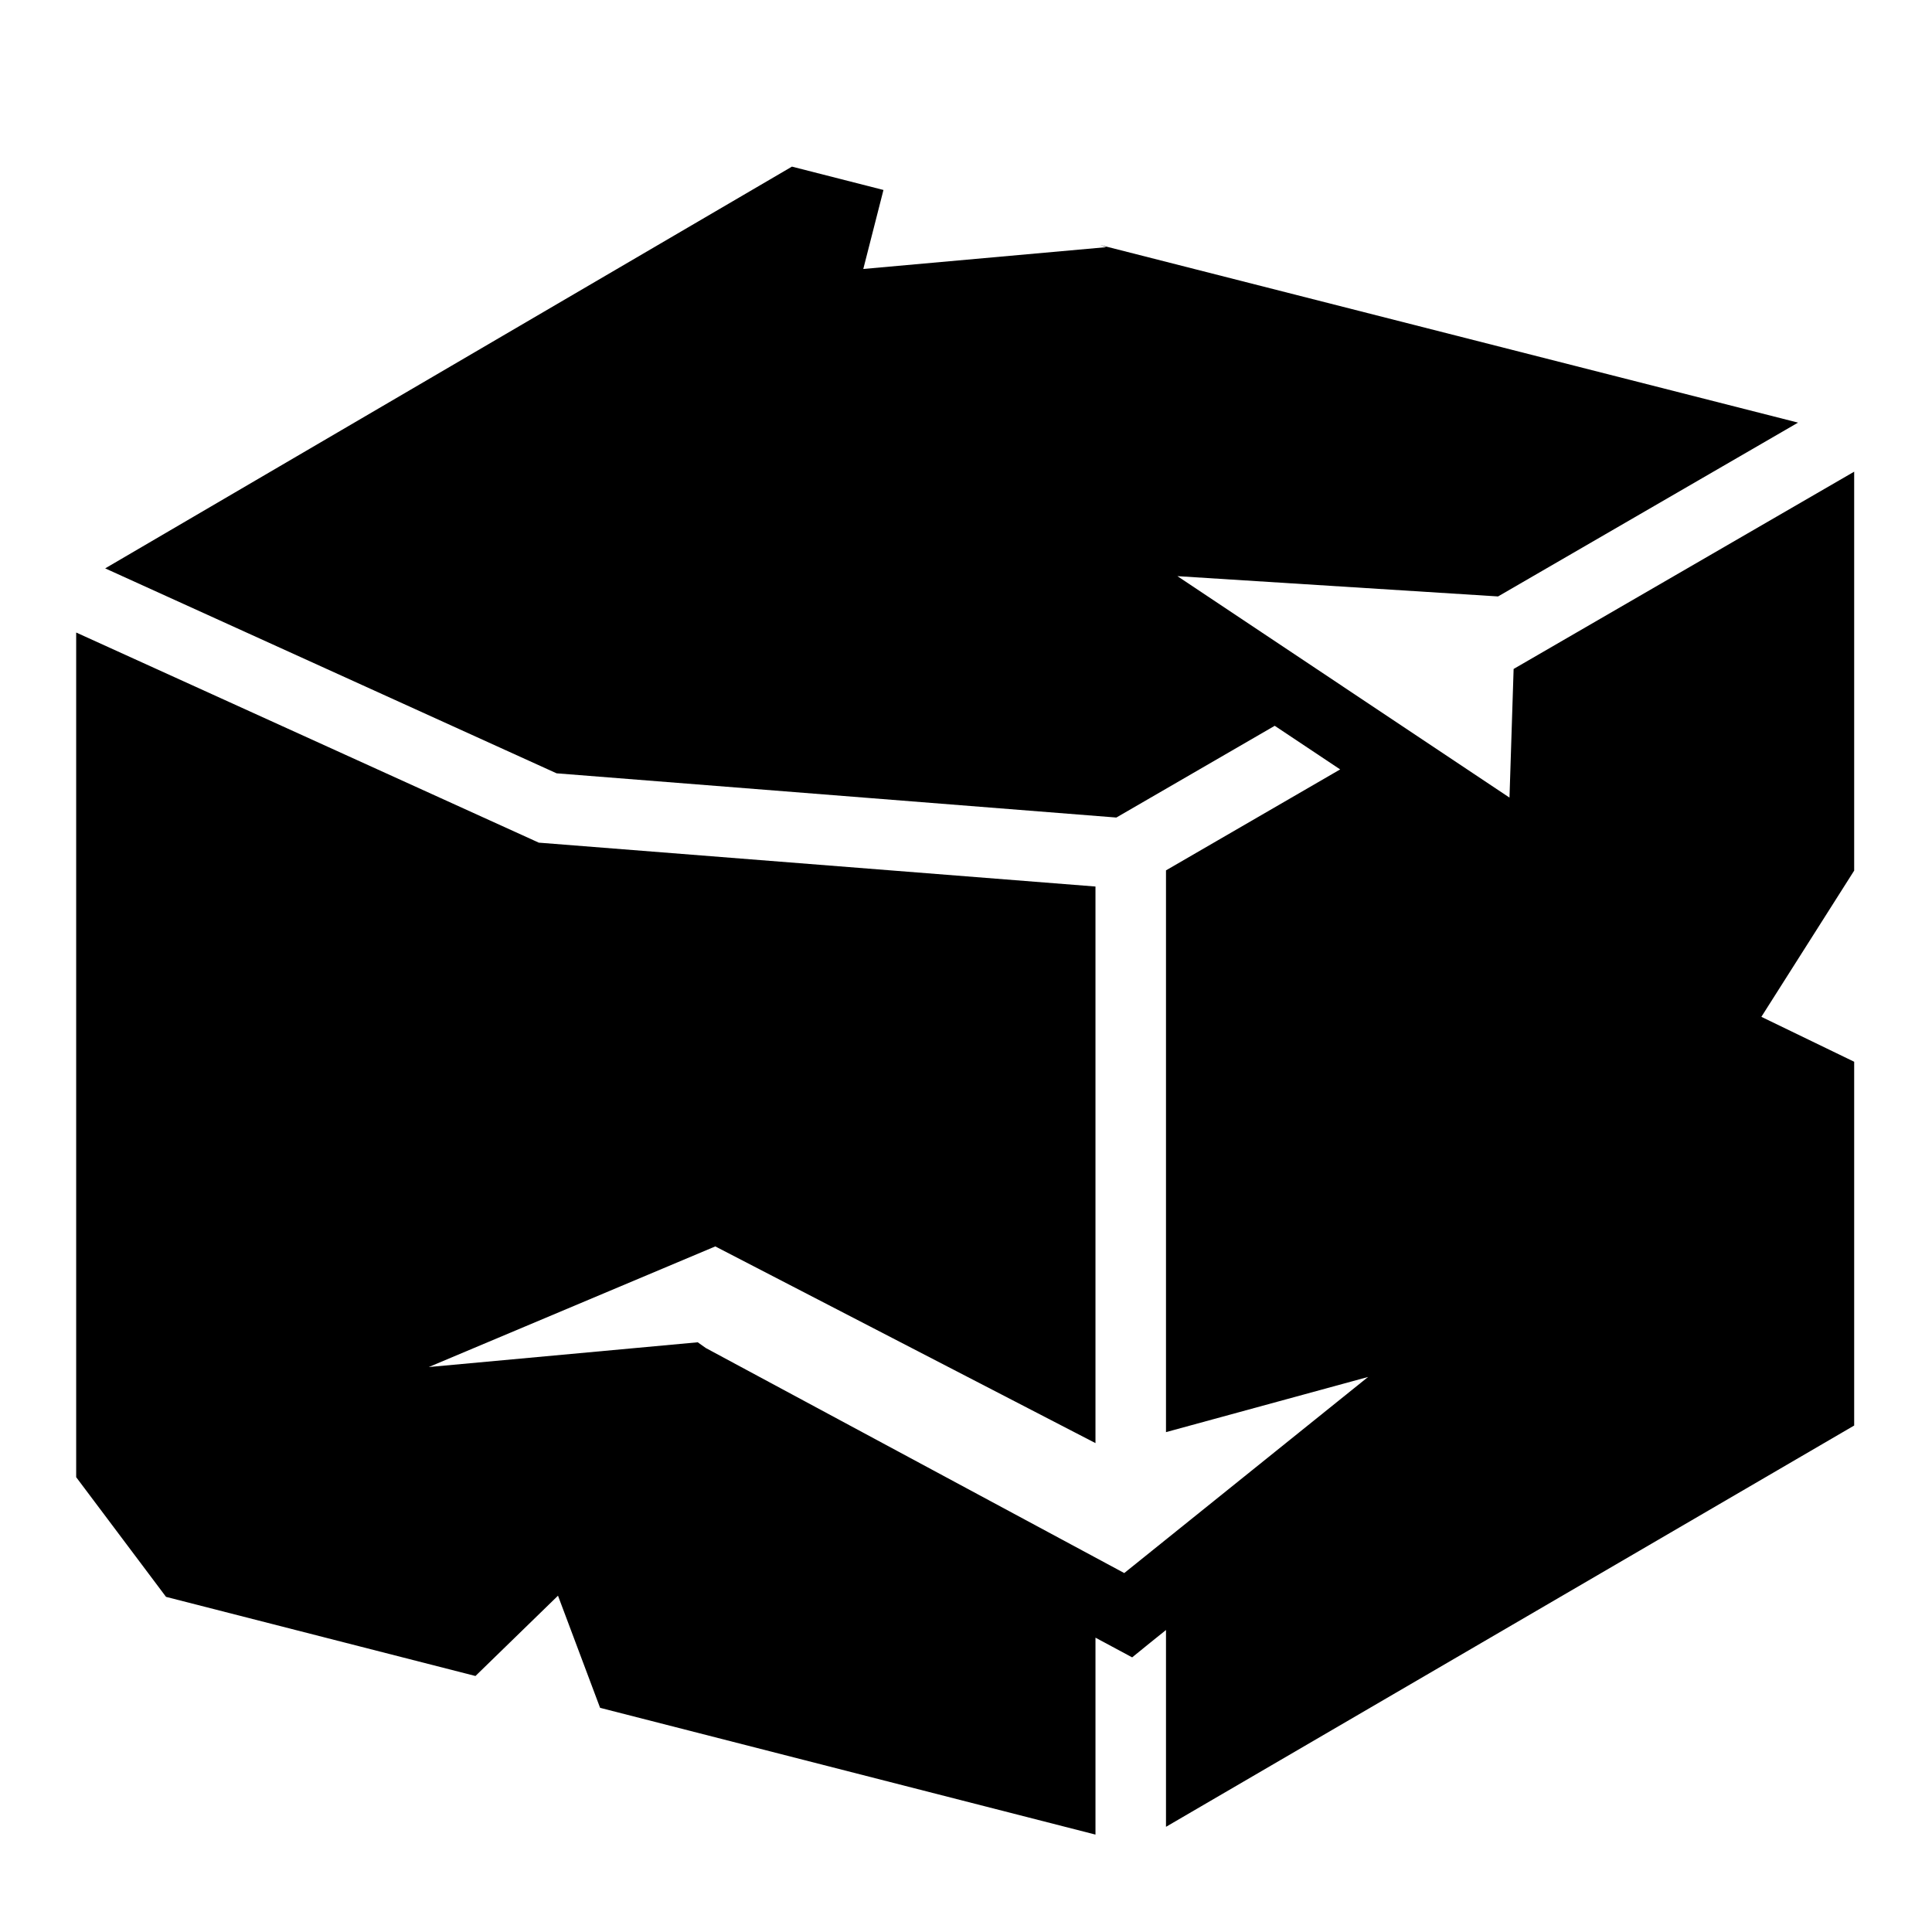
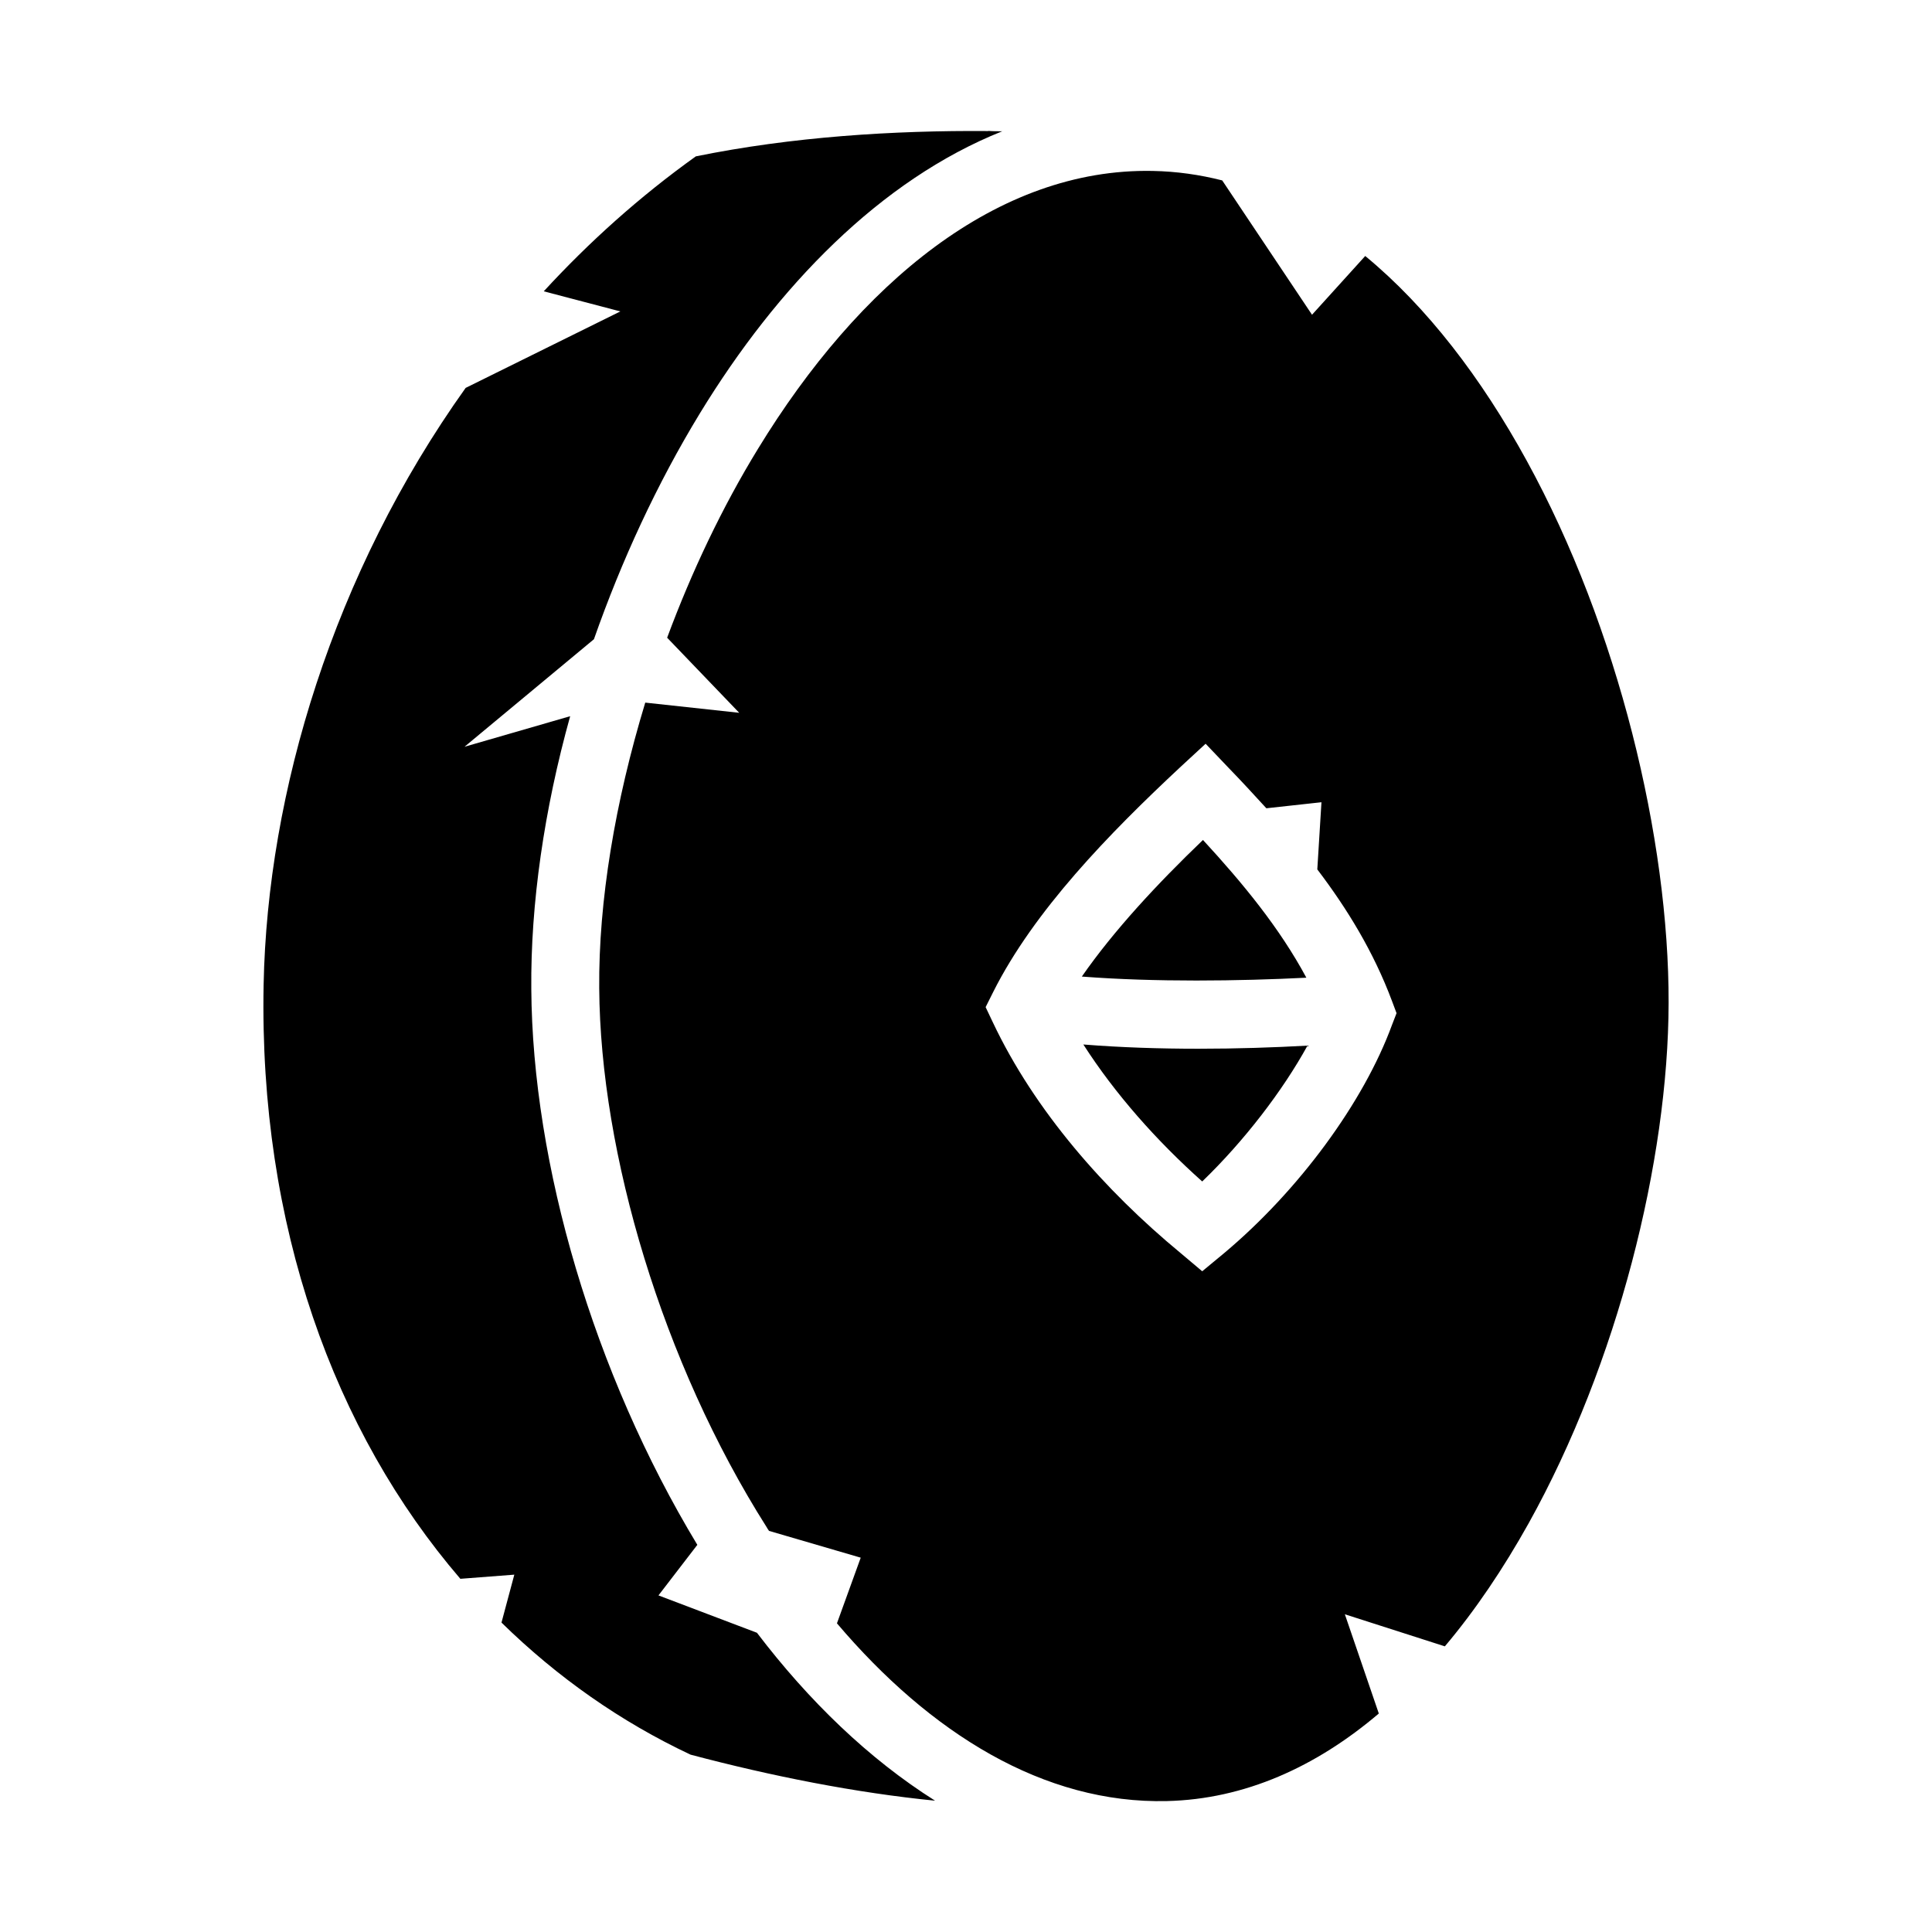
- <svg xmlns="http://www.w3.org/2000/svg" width="256" height="256" viewBox="0 0 512 512">
-   <path fill="#000" d="M209.875 44.156l-182 106.47 119.625 54.31 148.344 11.72 41.97-24.312 17.342 11.562L309 230.656V379.53l53.563-14.624-64.625 51.97-110.875-59.626-2.157-1.53-71.28 6.56 75.936-31.967 100.75 52.125v-147.5l-145.906-11.5-1.625-.125-1.5-.688-121.093-55V391.47L44 423.186l82 20.97 21.875-21.282 11.156 29.72 131.282 33.592V434l4.25 2.28 5.47 2.94 4.812-3.908L309 431.97v52.155L491.375 377.78v-96.405L466.78 269.47l24.595-38.75V125l-90.25 52.28-1.094 34.095-88-58.688 84.97 5.375L476.5 112 291.562 64.937l1.625.563-64.406 5.78 5.345-20.936-24.25-6.188z" />
+ <svg xmlns="http://www.w3.org/2000/svg" viewBox="0 0 512 512">
+   <path fill="#000" d="M261.9 34.73c-25.2-.2-52.1 1.53-77.5 6.71-14.9 10.66-28.3 22.71-40.3 35.76l20.3 5.33-41 20.27C88.35 151.9 70.85 210 69.86 261 68.63 324.8 88.51 379.4 122 418.4l14.3-1.1-3.4 12.7c14.8 14.5 31.6 26.3 50.1 35 21.5 5.7 43.7 10.1 64.8 12.2-17.6-11.1-33.5-26.5-47.2-44.5l-26.1-9.9 10.3-13.4c-27.5-45.5-43.7-100.9-44-147.3-.2-22.6 3.4-47.5 10.3-72.3l-28 8.1 34.3-28.5c7.3-20.8 16.7-41.2 28.1-59.9 20.5-33.57 47.8-61.81 80.1-74.71-1.3 0-2.5 0-3.7-.1zm43.6 10.57c-41.2-.82-77.9 29.89-104.6 73.6-9.5 15.5-17.6 32.6-24.1 50.1l19.1 19.9-24.9-2.7c-8 26.3-12.4 52.7-12.2 75.7.3 43.8 16.8 99.3 44.3 142.7.2.4.5.8.7 1.1l24.3 7.1-6.3 17.4c24.7 29.1 54.8 47.9 87.5 47.1 20.5-.5 39.4-9 56.1-23.2l-9-26.3 26.5 8.5c8.1-9.6 15.5-20.6 22.2-32.6 23.6-42.4 37-96.1 37.1-137.9.1-43.4-13.3-99.4-37.6-143.7-12-21.9-26.4-40.73-42.8-54.26l-14.1 15.57-23.8-35.6c-6-1.52-12.1-2.39-18.4-2.51zm14 151.8 6.1 6.4c3.4 3.5 6.7 7.1 10 10.7l14.6-1.6-1.1 17.8c7.9 10.4 14.9 21.8 19.8 34.9l1.2 3.2-1.2 3.1c-7.5 20.5-24.7 43.9-44.5 60.5l-5.8 4.8-5.7-4.8c-20.1-16.6-38.7-37.7-49.8-61.2l-1.9-4 2-4c10.8-21.5 30.6-41.9 49.8-59.8zm-.7 25.5c-12.2 11.7-23.7 24.1-32.1 36.2 19.4 1.5 41.7 1.2 59.5.3-7.1-13.2-16.8-25-27.4-36.5zm-31.7 54.2c8.4 13.1 19.4 25.5 31.5 36.3 11.1-10.7 21.3-24 27.9-36-17.8 1-39.5 1.3-59.4-.3z" />
</svg>
